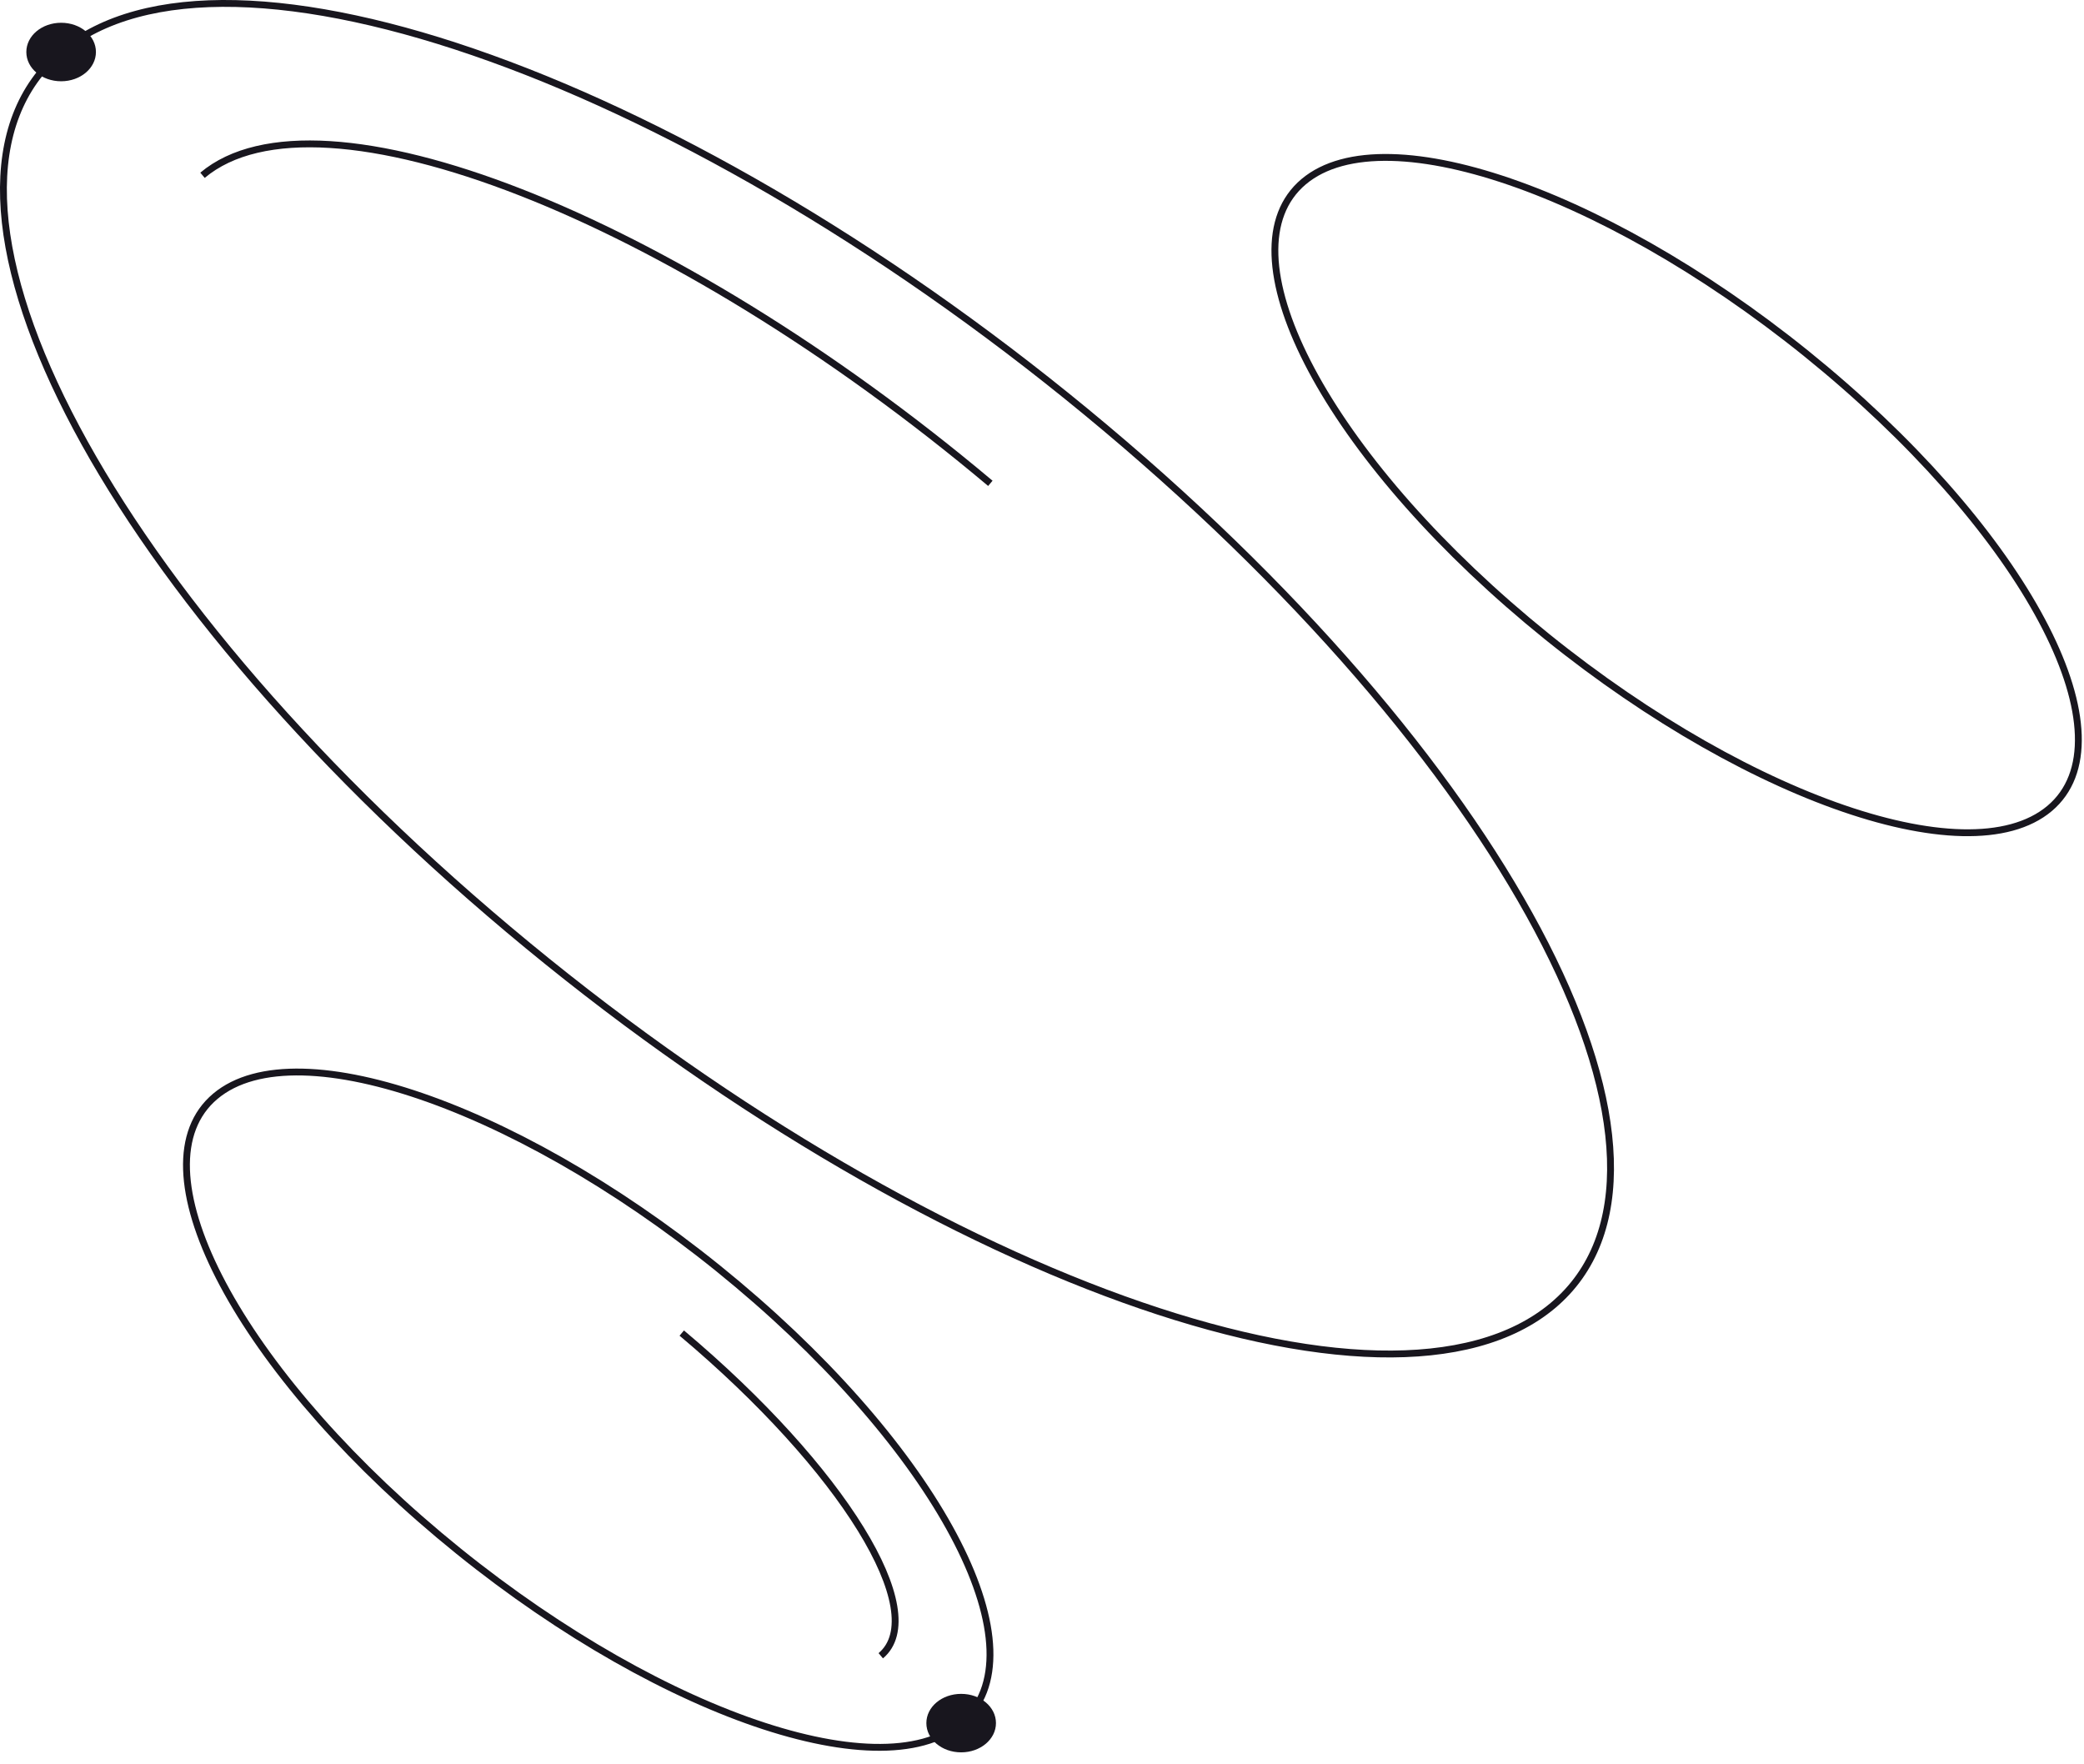
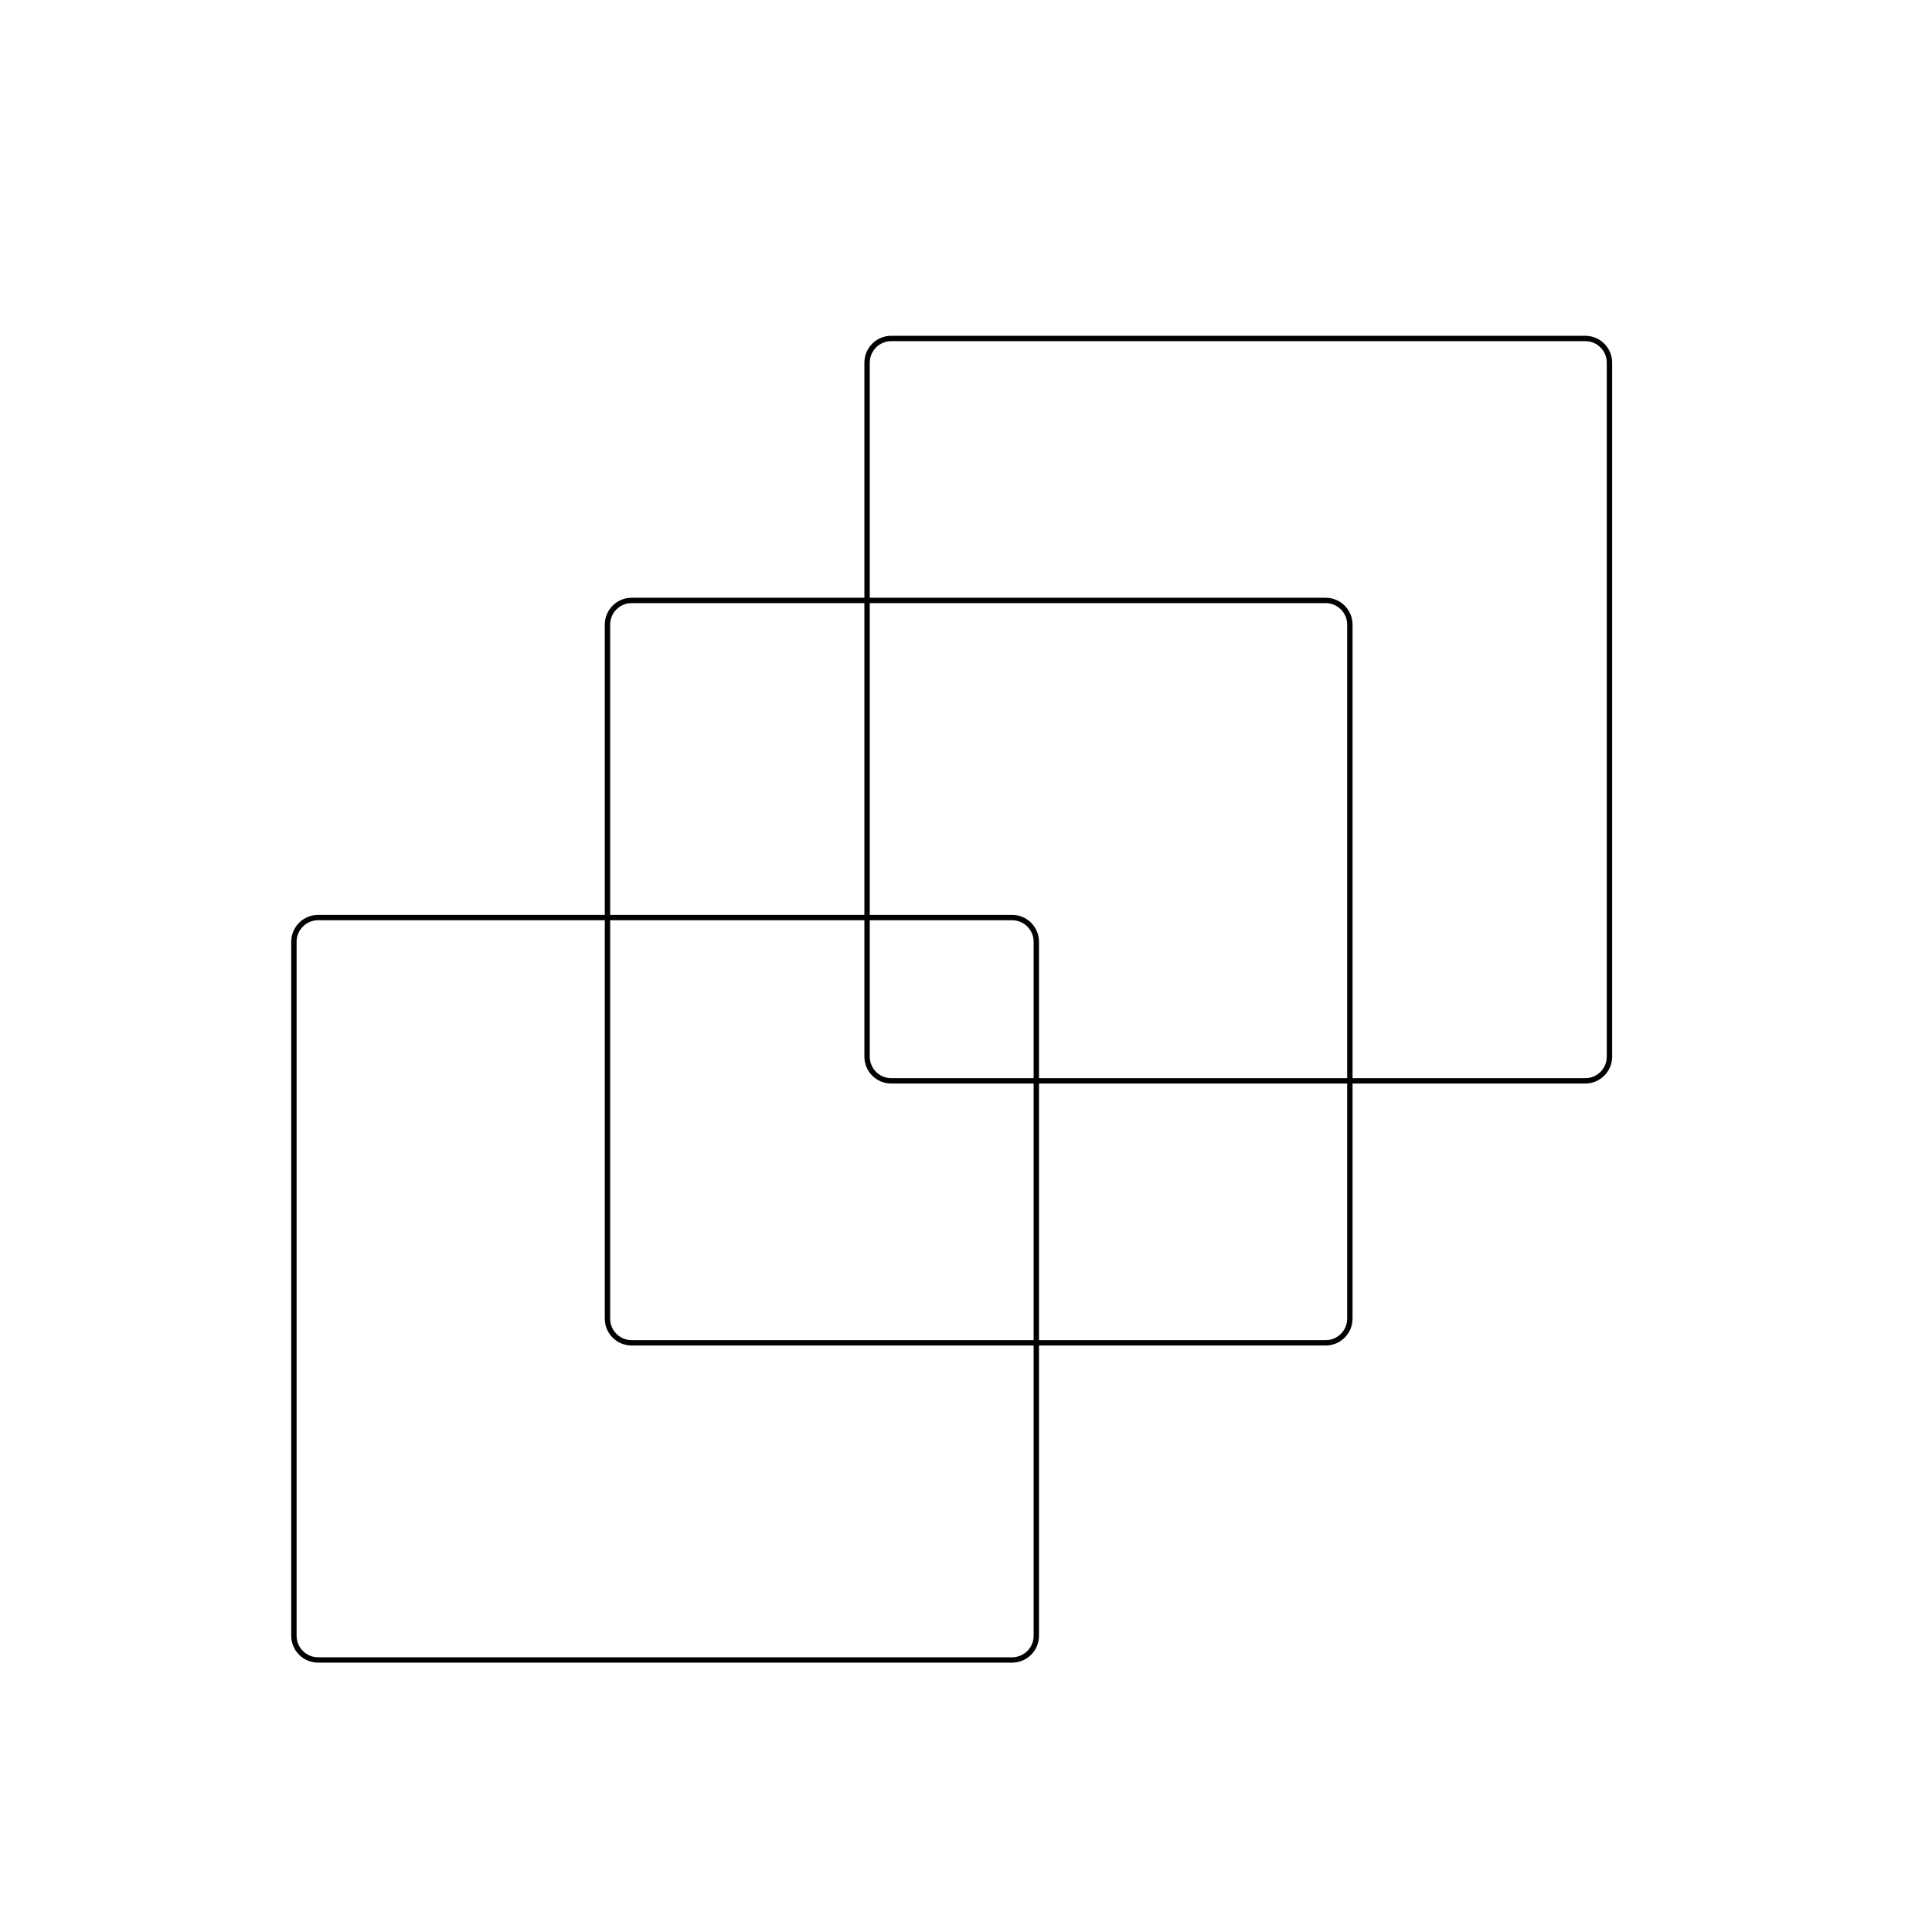
- <svg xmlns="http://www.w3.org/2000/svg" width="143" height="121" viewBox="0 0 143 121" fill="none">
-   <path d="M140.637 55.474C134.978 60.229 118.945 54.454 104.808 42.574C90.68 30.703 83.808 17.221 89.456 12.466C95.115 7.711 111.149 13.486 125.286 25.366C139.413 37.246 146.286 50.719 140.637 55.474Z" stroke="#18161E" stroke-width="0.47" stroke-miterlimit="10" />
-   <path d="M6.583 3.569C6.583 4.674 5.52 5.576 4.195 5.576C2.871 5.576 1.807 4.682 1.807 3.569C1.807 2.456 2.871 1.562 4.195 1.562C5.52 1.562 6.583 2.456 6.583 3.569Z" fill="#18161E" />
-   <path d="M13.896 12.027C21.882 5.324 46.083 14.784 67.956 33.164M106.555 89.578C95.247 99.08 63.16 87.529 34.896 63.778C6.631 40.027 -7.115 13.064 4.193 3.562C15.501 -5.94 47.588 5.602 75.852 29.361C104.117 53.112 117.862 80.076 106.555 89.578Z" stroke="#18161E" stroke-width="0.47" stroke-miterlimit="10" />
-   <path d="M68.341 118.229C68.341 119.334 67.277 120.236 65.953 120.236C64.629 120.236 63.565 119.342 63.565 118.229C63.565 117.116 64.629 116.223 65.953 116.223C67.277 116.223 68.341 117.116 68.341 118.229Z" fill="#18161E" />
-   <path d="M46.781 91.467C57.828 100.75 63.938 110.665 60.437 113.608M65.955 118.228C60.296 122.983 44.263 117.208 30.126 105.328C15.999 93.457 9.116 79.975 14.775 75.22C20.433 70.465 36.467 76.24 50.604 88.12C64.731 99.991 71.604 113.473 65.955 118.228Z" stroke="#18161E" stroke-width="0.47" stroke-miterlimit="10" />
+ <svg xmlns="http://www.w3.org/2000/svg" fill="none" height="100%" width="100%" viewBox="0 0 1080 1080">
+   <g id="i0">
+     <g transform="translate(692.197,396.705)">
+       <animateTransform repeatCount="indefinite" type="translate" attributeName="transform" dur="1.5s" begin="0s" calcMode="spline" values="692.197 396.705; 555.197 520.705; 692.197 396.705; 692.197 396.705" keyTimes="0; 0.467; 0.978; 1" keySplines="0.333 0 0.667 1; 0.333 0 0.667 1; 0 0 1 1" fill="freeze" />
+       <g transform="scale(1,1) translate(0,0)">
+         <g id="i1">
+           <path stroke-miterlimit="10" stroke-width="3" stroke="#000000" d="M193.973,207.501C193.973,207.501,-193.973,207.501,-193.973,207.501C-201.445,207.501,-207.501,201.445,-207.501,193.973C-207.501,193.973,-207.501,-193.973,-207.501,-193.973C-207.501,-201.445,-201.445,-207.501,-193.973,-207.501C-193.973,-207.501,193.973,-207.501,193.973,-207.501C201.445,-207.501,207.501,-201.445,207.501,-193.973C207.501,-193.973,207.501,193.973,207.501,193.973C207.501,201.445,201.445,207.501,193.973,207.501Z" />
+         </g>
+       </g>
+     </g>
+   </g>
+   <g id="i2">
+     <g transform="translate(547.079,543.149)">
+       <animateTransform repeatCount="indefinite" type="translate" attributeName="transform" dur="1.5s" begin="0s" calcMode="spline" values="547.079 543.149; 490.079 599.149; 547.079 543.149; 547.079 543.149" keyTimes="0; 0.533; 0.978; 1" keySplines="0.333 0 0.667 1; 0.333 0 0.667 1; 0 0 1 1" fill="freeze" />
+       <g transform="scale(1,1) translate(0,0)">
+         <g id="i1">
+           <path stroke-miterlimit="10" stroke-width="3" stroke="#000000" d="M193.973,207.501C193.973,207.501,-193.973,207.501,-193.973,207.501C-201.445,207.501,-207.501,201.445,-207.501,193.973C-207.501,193.973,-207.501,-193.973,-207.501,-193.973C-207.501,-201.445,-201.445,-207.501,-193.973,-207.501C-193.973,-207.501,193.973,-207.501,193.973,-207.501C201.445,-207.501,207.501,-201.445,207.501,-193.973C207.501,-193.973,207.501,193.973,207.501,193.973C207.501,201.445,201.445,207.501,193.973,207.501Z" />
+         </g>
+       </g>
+     </g>
+   </g>
+   <g id="i3">
+     <g transform="translate(371.803,720.425)">
+       <animateTransform repeatCount="indefinite" type="translate" attributeName="transform" dur="1.5s" begin="0s" calcMode="spline" values="371.803 720.425; 426.803 657.425; 371.803 720.425; 371.803 720.425" keyTimes="0; 0.444; 0.978; 1" keySplines="0.333 0 0.667 1; 0.333 0 0.667 1; 0 0 1 1" fill="freeze" />
+       <g transform="scale(1,1) translate(0,0)">
+         <g id="i1">
+           <path stroke-miterlimit="10" stroke-width="3" stroke="#000000" d="M193.973,207.501C193.973,207.501,-193.973,207.501,-193.973,207.501C-201.445,207.501,-207.501,201.445,-207.501,193.973C-207.501,193.973,-207.501,-193.973,-207.501,-193.973C-207.501,-201.445,-201.445,-207.501,-193.973,-207.501C-193.973,-207.501,193.973,-207.501,193.973,-207.501C201.445,-207.501,207.501,-201.445,207.501,-193.973C207.501,-193.973,207.501,193.973,207.501,193.973C207.501,201.445,201.445,207.501,193.973,207.501Z" />
+         </g>
+       </g>
+     </g>
+   </g>
</svg>
